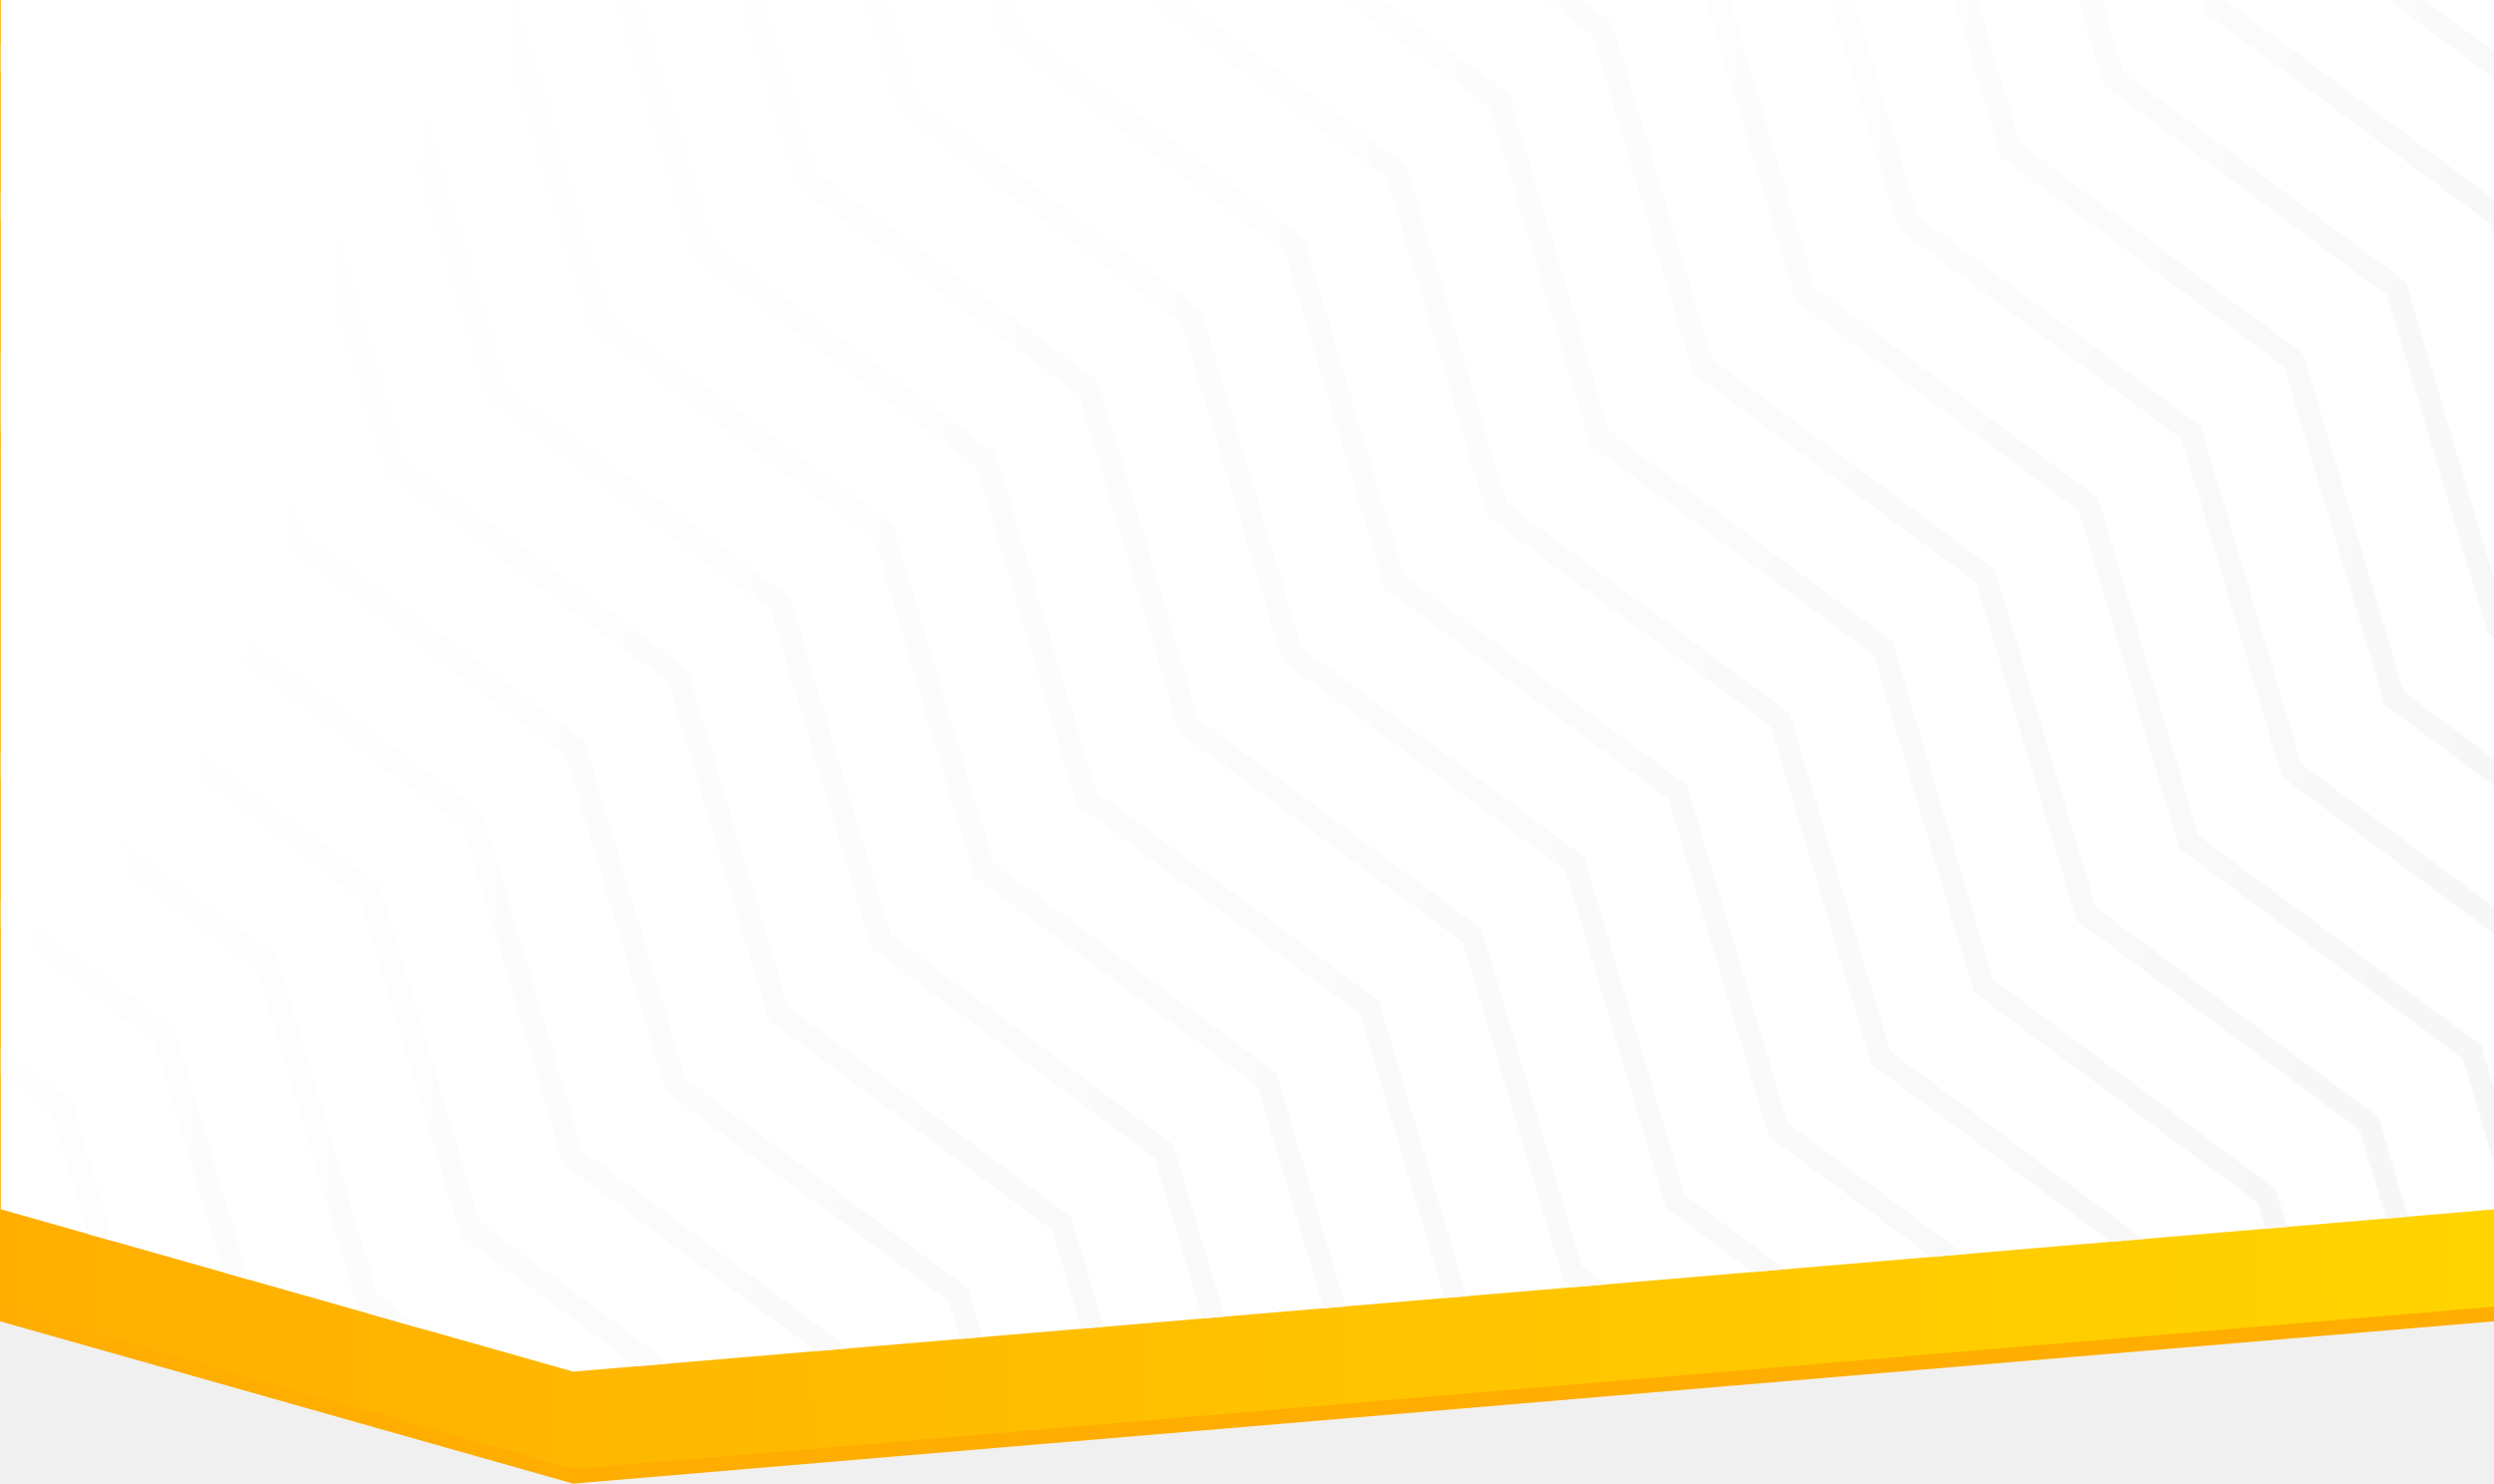
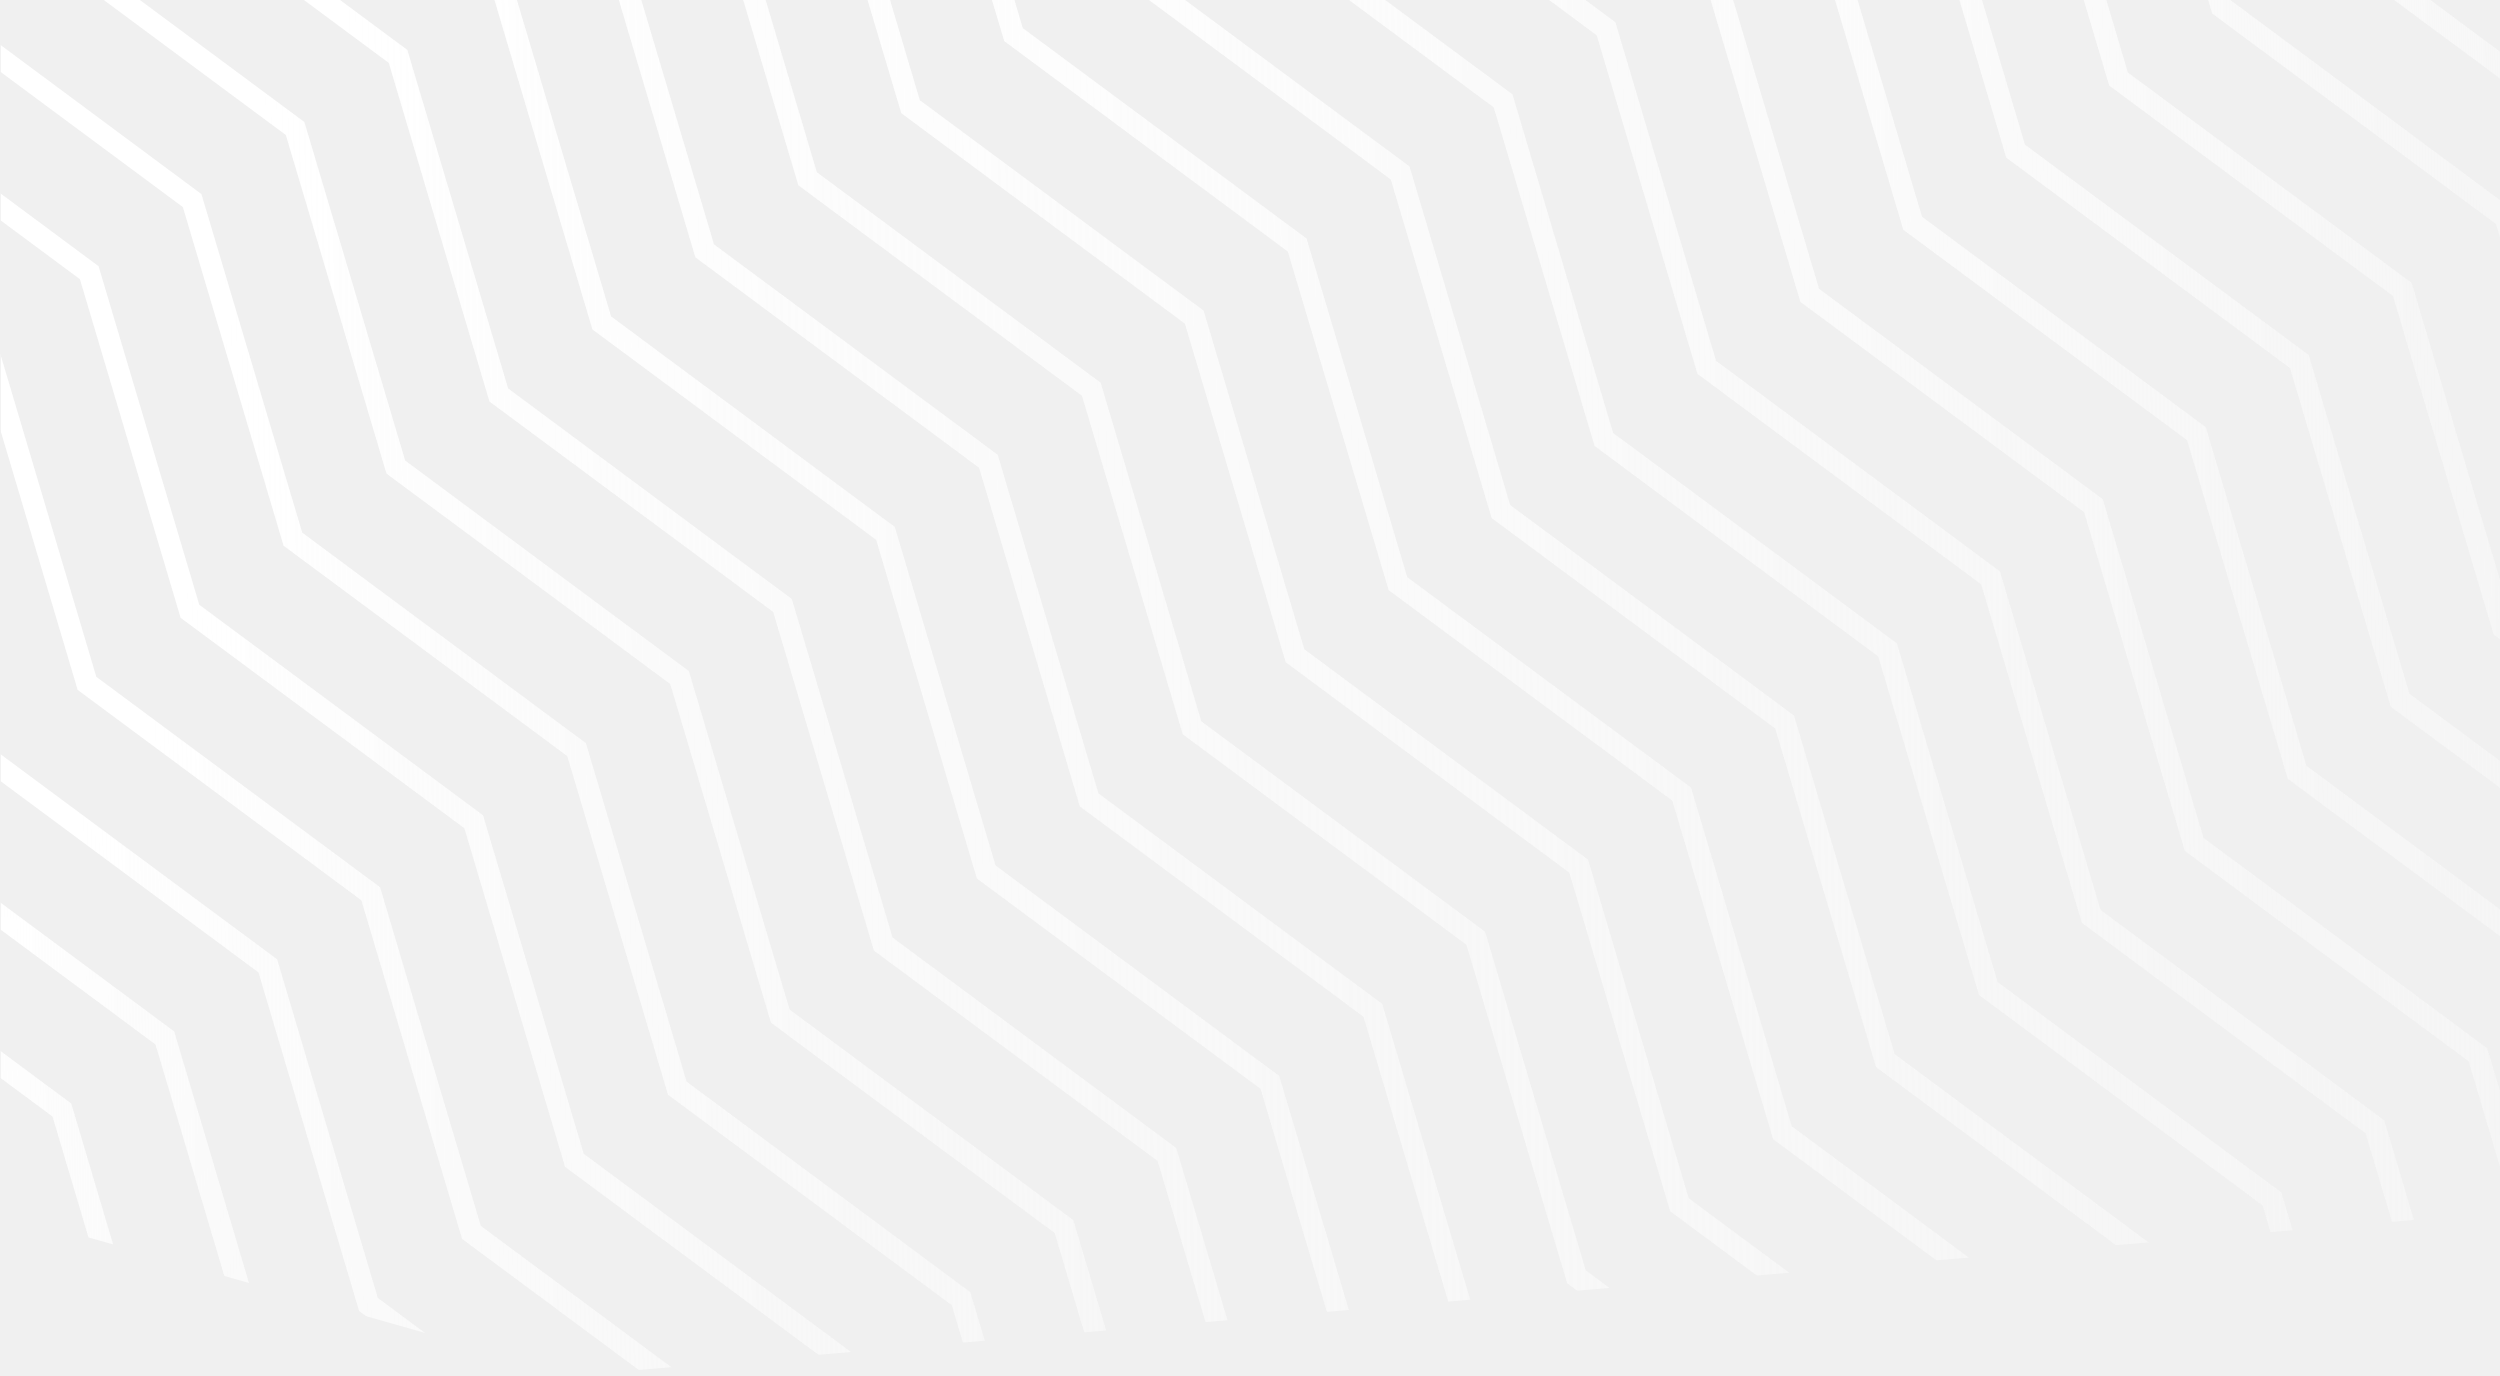
- <svg xmlns="http://www.w3.org/2000/svg" width="1536" height="914" viewBox="0 0 1536 914" fill="none">
-   <path d="M0 9H1536V814L353 914L0 814V9Z" fill="#FFAD00" />
-   <path d="M0 0H1536V805L353 905L0 805V0Z" fill="url(#paint0_linear_31_22044)" />
-   <path d="M0.5 -60H1536.5V745L353 845L0.5 745V-60Z" fill="white" />
+ <svg xmlns="http://www.w3.org/2000/svg" width="1536" height="845" viewBox="0 0 1536 845" fill="none">
  <mask id="mask0_31_22044" style="mask-type:alpha" maskUnits="userSpaceOnUse" x="0" y="-60" width="1537" height="905">
    <path d="M0.5 -60H1536.5V745L353 845L0.5 745V-60Z" fill="white" />
  </mask>
  <g mask="url(#mask0_31_22044)">
    <path d="M1668.37 38.741L1660.5 49.356L1485.7 -80.293L1423.66 -288.89L1436.32 -292.658L1497.12 -88.284L1668.37 38.741Z" fill="#F5F5F5" />
-     <path d="M1668.37 38.741L1660.5 49.356L1485.7 -80.293L1423.66 -288.89L1436.32 -292.658L1497.12 -88.284L1668.37 38.741Z" fill="url(#paint1_linear_31_22044)" />
+     <path d="M1668.37 38.741L1660.5 49.356L1485.7 -80.293L1423.66 -288.89L1436.32 -292.658L1497.12 -88.284L1668.37 38.741Z" fill="url(#paint0_linear_31_22044)" />
    <path d="M1642.66 201.398L1630.06 205.121L1596.8 93.282L1422.45 -36.002L1360.59 -244.051L1266.88 -313.562L1274.68 -324.132L1371.94 -251.996L1433.86 -43.993L1608.14 85.337L1642.66 201.398Z" fill="#F5F5F5" />
-     <path d="M1642.66 201.398L1630.06 205.121L1596.8 93.282L1422.45 -36.002L1360.59 -244.051L1266.88 -313.562L1274.68 -324.132L1371.94 -251.996L1433.86 -43.993L1608.14 85.337L1642.66 201.398Z" fill="url(#paint2_linear_31_22044)" />
+     <path d="M1642.66 201.398L1630.06 205.121L1596.8 93.282L1422.45 -36.002L1360.59 -244.051L1266.88 -313.562L1274.68 -324.132L1371.94 -251.996L1433.86 -43.993L1608.14 85.337L1642.66 201.398Z" fill="url(#paint1_linear_31_22044)" />
    <path d="M1614.64 343.47L1606.78 354.03L1595.4 345.621L1533.54 137.573L1359.2 8.289L1297.34 -199.76L1122.99 -329.044L1118.98 -342.612L1131.6 -346.39L1134.4 -337.035L1308.68 -207.705L1370.61 0.298L1544.9 129.572L1606.81 337.631L1614.64 343.47Z" fill="#F5F5F5" />
-     <path d="M1614.64 343.47L1606.78 354.03L1595.4 345.621L1533.54 137.573L1359.2 8.289L1297.34 -199.76L1122.99 -329.044L1118.98 -342.612L1131.6 -346.39L1134.4 -337.035L1308.68 -207.705L1370.61 0.298L1544.9 129.572L1606.81 337.631L1614.64 343.47Z" fill="url(#paint3_linear_31_22044)" />
+     <path d="M1614.64 343.47L1606.78 354.03L1595.4 345.621L1533.54 137.573L1359.2 8.289L1297.34 -199.76L1122.99 -329.044L1118.98 -342.612L1131.6 -346.39L1134.4 -337.035L1308.68 -207.705L1370.61 0.298L1544.9 129.572L1606.81 337.631L1614.64 343.47Z" fill="url(#paint2_linear_31_22044)" />
    <path d="M1600.42 424.129L1592.55 434.688L1532.14 389.912L1470.29 181.864L1295.94 52.58L1234.08 -155.469L1059.74 -284.753L1038.32 -356.834L1050.94 -360.612L1071.15 -292.744L1245.5 -163.46L1307.35 44.589L1481.7 173.873L1543.56 381.922L1600.42 424.129Z" fill="#F5F5F5" />
-     <path d="M1600.42 424.129L1592.55 434.688L1532.14 389.912L1470.29 181.864L1295.94 52.58L1234.08 -155.469L1059.74 -284.753L1038.32 -356.834L1050.94 -360.612L1071.15 -292.744L1245.5 -163.46L1307.35 44.589L1481.7 173.873L1543.56 381.922L1600.42 424.129Z" fill="url(#paint4_linear_31_22044)" />
+     <path d="M1600.42 424.129L1592.55 434.688L1532.14 389.912L1470.29 181.864L1295.94 52.58L1234.08 -155.469L1059.74 -284.753L1038.32 -356.834L1050.94 -360.612L1071.15 -292.744L1245.5 -163.46L1307.35 44.589L1481.7 173.873L1543.56 381.922L1600.42 424.129Z" fill="url(#paint3_linear_31_22044)" />
    <path d="M1586.2 504.787L1578.33 515.347L1468.89 434.203L1407.03 226.155L1232.69 96.871L1170.83 -111.178L996.485 -240.462L957.666 -371.057L970.278 -374.835L1007.9 -248.453L1182.24 -119.169L1244.1 88.88L1418.45 218.164L1480.3 426.213L1586.2 504.787Z" fill="#F5F5F5" />
-     <path d="M1586.2 504.787L1578.33 515.347L1468.89 434.203L1407.03 226.155L1232.69 96.871L1170.83 -111.178L996.485 -240.462L957.666 -371.057L970.278 -374.835L1007.9 -248.453L1182.24 -119.169L1244.1 88.88L1418.45 218.164L1480.3 426.213L1586.2 504.787Z" fill="url(#paint5_linear_31_22044)" />
+     <path d="M1586.2 504.787L1578.33 515.347L1468.89 434.203L1407.03 226.155L1232.69 96.871L1170.83 -111.178L996.485 -240.462L957.666 -371.057L970.278 -374.835L1007.9 -248.453L1182.24 -119.169L1244.1 88.88L1418.45 218.164L1480.3 426.213L1586.2 504.787Z" fill="url(#paint4_linear_31_22044)" />
    <path d="M1571.97 585.446L1564.11 596.006L1405.64 478.494L1343.78 270.445L1169.43 141.161L1107.58 -66.887L933.231 -196.171L877.007 -385.279L889.619 -389.057L944.642 -204.162L1118.99 -74.878L1180.85 133.171L1355.19 262.455L1417.05 470.504L1571.97 585.446Z" fill="#F5F5F5" />
-     <path d="M1571.97 585.446L1564.11 596.006L1405.64 478.494L1343.78 270.445L1169.43 141.161L1107.58 -66.887L933.231 -196.171L877.007 -385.279L889.619 -389.057L944.642 -204.162L1118.99 -74.878L1180.85 133.171L1355.19 262.455L1417.05 470.504L1571.97 585.446Z" fill="url(#paint6_linear_31_22044)" />
+     <path d="M1571.97 585.446L1564.11 596.006L1405.64 478.494L1343.78 270.445L1169.43 141.161L1107.58 -66.887L933.231 -196.171L877.007 -385.279L889.619 -389.057L944.642 -204.162L1118.99 -74.878L1180.85 133.171L1355.19 262.455L1417.05 470.504L1571.97 585.446Z" fill="url(#paint5_linear_31_22044)" />
    <path d="M1551.02 721.162L1538.41 724.884L1516.73 652.069L1342.38 522.785L1280.53 314.736L1106.18 185.452L1044.32 -22.597L869.977 -151.881L808.119 -359.929L747.112 -405.211L754.921 -415.78L819.531 -367.92L881.388 -159.871L1055.73 -30.587L1117.59 177.462L1291.94 306.746L1353.79 514.795L1528.14 644.079L1551.02 721.162Z" fill="#F5F5F5" />
-     <path d="M1551.02 721.162L1538.41 724.884L1516.73 652.069L1342.38 522.785L1280.53 314.736L1106.18 185.452L1044.32 -22.597L869.977 -151.881L808.119 -359.929L747.112 -405.211L754.921 -415.78L819.531 -367.92L881.388 -159.871L1055.73 -30.587L1117.59 177.462L1291.94 306.746L1353.79 514.795L1528.14 644.079L1551.02 721.162Z" fill="url(#paint7_linear_31_22044)" />
+     <path d="M1551.02 721.162L1538.41 724.884L1516.73 652.069L1342.38 522.785L1280.53 314.736L1106.18 185.452L1044.32 -22.597L869.977 -151.881L808.119 -359.929L747.112 -405.211L754.921 -415.78L819.531 -367.92L881.388 -159.871L1055.73 -30.587L1117.59 177.462L1291.94 306.746L1353.79 514.795L1528.14 644.079L1551.02 721.162Z" fill="url(#paint6_linear_31_22044)" />
    <path d="M1522.58 882.424L1509.97 886.201L1453.47 696.36L1279.14 567.021L1217.27 359.027L1042.94 229.688L981.068 21.694L806.778 -107.58L744.865 -315.639L585.795 -433.655L593.659 -444.215L756.277 -323.629L818.135 -115.58L992.48 13.704L1054.34 221.753L1228.68 351.037L1290.54 559.086L1464.89 688.37L1522.58 882.424Z" fill="#F5F5F5" />
-     <path d="M1522.58 882.424L1509.97 886.201L1453.47 696.36L1279.14 567.021L1217.27 359.027L1042.94 229.688L981.068 21.694L806.778 -107.58L744.865 -315.639L585.795 -433.655L593.659 -444.215L756.277 -323.629L818.135 -115.58L992.48 13.704L1054.34 221.753L1228.68 351.037L1290.54 559.086L1464.89 688.37L1522.58 882.424Z" fill="url(#paint8_linear_31_22044)" />
+     <path d="M1522.58 882.424L1509.97 886.201L1453.47 696.36L1279.14 567.021L1217.27 359.027L1042.94 229.688L981.068 21.694L806.778 -107.58L744.865 -315.639L585.795 -433.655L593.659 -444.215L756.277 -323.629L818.135 -115.58L992.48 13.704L1054.34 221.753L1228.68 351.037L1290.54 559.086L1464.89 688.37L1522.58 882.424Z" fill="url(#paint7_linear_31_22044)" />
    <path d="M1504.03 970.778L1496.17 981.338L1452.14 948.654L1390.22 740.651L1215.94 611.321L1154.02 403.318L979.737 273.989L917.814 65.985L743.534 -63.344L681.611 -271.348L507.331 -400.677L491.675 -453.223L504.287 -457.001L518.677 -408.622L693.023 -279.338L754.88 -71.289L929.226 57.995L991.084 266.044L1165.43 395.328L1227.29 603.376L1401.63 732.661L1463.49 940.709L1504.03 970.778Z" fill="#F5F5F5" />
-     <path d="M1504.03 970.778L1496.17 981.338L1452.14 948.654L1390.22 740.651L1215.94 611.321L1154.02 403.318L979.737 273.989L917.814 65.985L743.534 -63.344L681.611 -271.348L507.331 -400.677L491.675 -453.223L504.287 -457.001L518.677 -408.622L693.023 -279.338L754.88 -71.289L929.226 57.995L991.084 266.044L1165.43 395.328L1227.29 603.376L1401.63 732.661L1463.49 940.709L1504.03 970.778Z" fill="url(#paint9_linear_31_22044)" />
-     <path d="M1489.81 1051.44L1481.94 1062L1388.89 992.945L1326.97 784.942L1152.69 655.612L1090.76 447.609L916.483 318.279L854.56 110.276L680.28 -19.053L618.357 -227.057L444.077 -356.386L411.016 -467.446L423.628 -471.224L455.423 -364.331L629.769 -235.047L691.627 -26.998L865.972 102.286L927.83 310.334L1102.18 439.619L1164.03 647.667L1338.38 776.951L1400.24 985L1489.81 1051.44Z" fill="#F5F5F5" />
-     <path d="M1489.81 1051.44L1481.94 1062L1388.89 992.945L1326.97 784.942L1152.69 655.612L1090.76 447.609L916.483 318.279L854.56 110.276L680.28 -19.053L618.357 -227.057L444.077 -356.386L411.016 -467.446L423.628 -471.224L455.423 -364.331L629.769 -235.047L691.627 -26.998L865.972 102.286L927.83 310.334L1102.18 439.619L1164.03 647.667L1338.38 776.951L1400.24 985L1489.81 1051.44Z" fill="url(#paint10_linear_31_22044)" />
-     <path d="M1475.58 1132.1L1467.72 1142.66L1325.64 1037.24L1263.71 829.233L1089.43 699.903L1027.51 491.9L853.229 362.57L791.306 154.567L617.026 25.237L555.103 -182.766L380.823 -312.096L330.357 -481.668L342.97 -485.446L392.169 -320.041L566.515 -190.756L628.373 17.292L802.718 146.576L864.576 354.625L1038.92 483.909L1100.78 691.958L1275.12 821.242L1336.98 1029.29L1475.58 1132.1Z" fill="#F5F5F5" />
-     <path d="M1475.58 1132.1L1467.72 1142.66L1325.64 1037.24L1263.71 829.233L1089.43 699.903L1027.51 491.9L853.229 362.57L791.306 154.567L617.026 25.237L555.103 -182.766L380.823 -312.096L330.357 -481.668L342.97 -485.446L392.169 -320.041L566.515 -190.756L628.373 17.292L802.718 146.576L864.576 354.625L1038.92 483.909L1100.78 691.958L1275.12 821.242L1336.98 1029.29L1475.58 1132.1Z" fill="url(#paint11_linear_31_22044)" />
-     <path d="M1459.37 1240.93L1446.76 1244.65L1436.66 1210.86L1262.38 1081.53L1200.46 873.524L1026.18 744.194L964.255 536.191L789.975 406.861L728.052 198.858L553.772 69.528L491.849 -138.475L317.569 -267.805L255.646 -475.808L227.293 -496.869L235.157 -507.428L267.058 -483.799L328.915 -275.749L503.261 -146.465L565.119 61.583L739.464 190.867L801.322 398.916L975.667 528.2L1037.52 736.249L1211.87 865.533L1273.73 1073.58L1448.07 1202.87L1459.37 1240.93Z" fill="#F5F5F5" />
-     <path d="M1459.37 1240.93L1446.76 1244.65L1436.66 1210.86L1262.38 1081.53L1200.46 873.524L1026.18 744.194L964.255 536.191L789.975 406.861L728.052 198.858L553.772 69.528L491.849 -138.475L317.569 -267.805L255.646 -475.808L227.293 -496.869L235.157 -507.428L267.058 -483.799L328.915 -275.749L503.261 -146.465L565.119 61.583L739.464 190.867L801.322 398.916L975.667 528.2L1037.52 736.249L1211.87 865.533L1273.73 1073.58L1448.07 1202.87L1459.37 1240.93Z" fill="url(#paint12_linear_31_22044)" />
+     <path d="M1504.03 970.778L1496.17 981.338L1452.14 948.654L1390.22 740.651L1215.94 611.321L1154.02 403.318L979.737 273.989L917.814 65.985L743.534 -63.344L681.611 -271.348L507.331 -400.677L491.675 -453.223L504.287 -457.001L518.677 -408.622L693.023 -279.338L754.88 -71.289L929.226 57.995L991.084 266.044L1165.43 395.328L1227.29 603.376L1401.63 732.661L1463.49 940.709L1504.03 970.778Z" fill="url(#paint8_linear_31_22044)" />
+     <path d="M1489.81 1051.44L1481.94 1062L1388.89 992.945L1326.97 784.942L1152.69 655.612L1090.76 447.609L916.483 318.279L854.56 110.276L680.28 -19.053L618.357 -227.057L444.077 -356.386L411.016 -467.446L423.628 -471.224L455.423 -364.331L629.769 -235.047L691.627 -26.998L865.972 102.286L927.83 310.334L1102.17 439.619L1164.03 647.667L1338.38 776.951L1400.24 985L1489.81 1051.44Z" fill="#F5F5F5" />
+     <path d="M1489.81 1051.44L1481.94 1062L1388.89 992.945L1326.97 784.942L1152.69 655.612L1090.76 447.609L916.483 318.279L854.56 110.276L680.28 -19.053L618.357 -227.057L444.077 -356.386L411.016 -467.446L423.628 -471.224L455.423 -364.331L629.769 -235.047L691.627 -26.998L865.972 102.286L927.83 310.334L1102.17 439.619L1164.03 647.667L1338.38 776.951L1400.24 985L1489.81 1051.44Z" fill="url(#paint9_linear_31_22044)" />
+     <path d="M1475.58 1132.1L1467.72 1142.66L1325.64 1037.24L1263.71 829.233L1089.43 699.903L1027.51 491.9L853.229 362.57L791.306 154.567L617.026 25.237L555.103 -182.766L380.823 -312.096L330.357 -481.668L342.97 -485.446L392.169 -320.041L566.515 -190.756L628.372 17.292L802.718 146.576L864.576 354.625L1038.92 483.909L1100.78 691.958L1275.12 821.242L1336.98 1029.29L1475.58 1132.1Z" fill="#F5F5F5" />
+     <path d="M1475.58 1132.1L1467.72 1142.66L1325.64 1037.24L1263.71 829.233L1089.43 699.903L1027.51 491.9L853.229 362.57L791.306 154.567L617.026 25.237L555.103 -182.766L380.823 -312.096L330.357 -481.668L342.97 -485.446L392.169 -320.041L566.515 -190.756L628.372 17.292L802.718 146.576L864.576 354.625L1038.92 483.909L1100.78 691.958L1275.12 821.242L1336.98 1029.29L1475.58 1132.1Z" fill="url(#paint10_linear_31_22044)" />
+     <path d="M1459.37 1240.93L1446.76 1244.65L1436.66 1210.86L1262.38 1081.53L1200.46 873.524L1026.18 744.194L964.255 536.191L789.975 406.861L728.052 198.858L553.772 69.528L491.849 -138.475L317.569 -267.805L255.646 -475.808L227.293 -496.869L235.157 -507.428L267.058 -483.799L328.915 -275.749L503.261 -146.465L565.118 61.583L739.464 190.867L801.322 398.916L975.667 528.2L1037.52 736.249L1211.87 865.533L1273.73 1073.58L1448.07 1202.87L1459.37 1240.93Z" fill="#F5F5F5" />
+     <path d="M1459.37 1240.93L1446.76 1244.65L1436.66 1210.86L1262.38 1081.53L1200.46 873.524L1026.18 744.194L964.255 536.191L789.975 406.861L728.052 198.858L553.772 69.528L491.849 -138.475L317.569 -267.805L255.646 -475.808L227.293 -496.869L235.157 -507.428L267.058 -483.799L328.915 -275.749L503.261 -146.465L565.118 61.583L739.464 190.867L801.322 398.916L975.667 528.2L1037.52 736.249L1211.87 865.533L1273.73 1073.58L1448.07 1202.87L1459.37 1240.93Z" fill="url(#paint11_linear_31_22044)" />
    <path d="M1423.69 1377.76L1411.03 1381.53L1373.41 1255.15L1199.13 1125.82L1137.21 917.759L962.924 788.485L901.011 580.427L726.721 451.152L664.798 243.149L490.518 113.819L428.65 -94.174L254.315 -223.514L192.392 -431.517L86.499 -510.092L94.372 -520.707L203.804 -439.508L265.661 -231.459L440.007 -102.174L501.865 105.874L676.21 235.158L738.068 443.207L912.413 572.491L974.271 780.54L1148.62 909.824L1210.47 1117.87L1384.82 1247.16L1423.69 1377.76Z" fill="#F5F5F5" />
-     <path d="M1423.69 1377.76L1411.03 1381.53L1373.41 1255.15L1199.13 1125.82L1137.21 917.759L962.924 788.485L901.011 580.427L726.721 451.152L664.798 243.149L490.518 113.819L428.65 -94.174L254.315 -223.514L192.392 -431.517L86.499 -510.092L94.372 -520.707L203.804 -439.508L265.661 -231.459L440.007 -102.174L501.865 105.874L676.21 235.158L738.068 443.207L912.413 572.491L974.271 780.54L1148.62 909.824L1210.47 1117.87L1384.82 1247.16L1423.69 1377.76Z" fill="url(#paint13_linear_31_22044)" />
+     <path d="M1423.69 1377.76L1411.03 1381.53L1373.41 1255.15L1199.13 1125.82L1137.21 917.759L962.924 788.485L901.011 580.427L726.721 451.152L664.798 243.149L490.518 113.819L428.65 -94.174L254.315 -223.514L192.392 -431.517L86.499 -510.092L94.372 -520.707L203.804 -439.508L265.661 -231.459L440.007 -102.174L501.865 105.874L676.21 235.158L738.068 443.207L912.413 572.491L974.271 780.54L1148.62 909.824L1210.47 1117.87L1384.82 1247.16L1423.69 1377.76Z" fill="url(#paint12_linear_31_22044)" />
    <path d="M1343.03 1363.54L1330.37 1367.31L1310.22 1299.39L1135.87 1170.11L1074.02 962.06L899.67 832.776L837.812 624.727L663.467 495.443L601.609 287.394L427.264 158.11L365.406 -49.939L191.061 -179.223L129.203 -387.272L72.276 -429.433L80.15 -440.048L140.55 -395.217L202.473 -187.213L376.753 -57.884L438.666 150.175L612.956 279.449L674.823 487.443L849.159 616.782L911.082 824.786L1085.36 954.115L1147.28 1162.12L1321.57 1291.45L1343.03 1363.54Z" fill="#F5F5F5" />
-     <path d="M1343.03 1363.54L1330.37 1367.31L1310.22 1299.39L1135.87 1170.11L1074.02 962.06L899.67 832.776L837.812 624.727L663.467 495.443L601.609 287.394L427.264 158.11L365.406 -49.939L191.061 -179.223L129.203 -387.272L72.276 -429.433L80.15 -440.048L140.55 -395.217L202.473 -187.213L376.753 -57.884L438.666 150.175L612.956 279.449L674.823 487.443L849.159 616.782L911.082 824.786L1085.36 954.115L1147.28 1162.12L1321.57 1291.45L1343.03 1363.54Z" fill="url(#paint14_linear_31_22044)" />
+     <path d="M1343.03 1363.54L1330.37 1367.31L1310.22 1299.39L1135.87 1170.11L1074.02 962.06L899.67 832.776L837.812 624.727L663.467 495.443L601.609 287.394L427.264 158.11L365.406 -49.939L191.061 -179.223L129.203 -387.272L72.276 -429.433L80.15 -440.048L140.55 -395.217L202.473 -187.213L376.753 -57.884L438.666 150.175L612.956 279.449L674.823 487.443L849.159 616.782L911.082 824.786L1085.36 954.115L1147.28 1162.12L1321.57 1291.45L1343.03 1363.54Z" fill="url(#paint13_linear_31_22044)" />
    <path d="M1262.38 1349.32L1249.71 1353.08L1246.96 1343.68L1072.62 1214.4L1010.76 1006.35L836.416 877.067L774.558 669.018L600.213 539.734L538.355 331.685L364.01 202.401L302.152 -5.648L127.807 -134.932L65.949 -342.981L58.054 -348.774L65.927 -359.389L77.296 -350.926L139.219 -142.922L313.499 -13.593L375.422 194.411L549.702 323.74L611.625 531.743L785.905 661.073L847.828 869.076L1022.11 998.406L1084.03 1206.41L1258.31 1335.74L1262.38 1349.32Z" fill="#F5F5F5" />
-     <path d="M1262.38 1349.32L1249.71 1353.08L1246.96 1343.68L1072.62 1214.4L1010.76 1006.35L836.416 877.067L774.558 669.018L600.213 539.734L538.355 331.685L364.01 202.401L302.152 -5.648L127.807 -134.932L65.949 -342.981L58.054 -348.774L65.927 -359.389L77.296 -350.926L139.219 -142.922L313.499 -13.593L375.422 194.411L549.702 323.74L611.625 531.743L785.905 661.073L847.828 869.076L1022.11 998.406L1084.03 1206.41L1258.31 1335.74L1262.38 1349.32Z" fill="url(#paint15_linear_31_22044)" />
+     <path d="M1262.38 1349.32L1249.71 1353.08L1246.96 1343.68L1072.62 1214.4L1010.76 1006.35L836.416 877.067L774.558 669.018L600.213 539.734L538.355 331.685L364.01 202.401L302.152 -5.648L127.807 -134.932L65.949 -342.981L58.054 -348.774L65.927 -359.389L77.296 -350.926L139.219 -142.922L313.499 -13.593L375.422 194.411L549.702 323.74L611.625 531.743L785.905 661.073L847.828 869.076L1022.11 998.406L1084.03 1206.41L1258.31 1335.74L1262.38 1349.32Z" fill="url(#paint14_linear_31_22044)" />
    <path d="M1114.49 1320.21L1106.62 1330.83L1009.37 1258.69L947.507 1050.64L773.162 921.358L711.304 713.309L536.959 584.025L475.101 375.976L300.756 246.692L238.898 38.643L64.553 -90.641L30.03 -206.702L42.698 -210.47L75.965 -98.632L250.245 30.698L312.168 238.701L486.448 368.031L548.371 576.034L722.651 705.364L784.574 913.367L958.854 1042.7L1020.78 1250.7L1114.49 1320.21Z" fill="#F5F5F5" />
-     <path d="M1114.49 1320.21L1106.62 1330.83L1009.37 1258.69L947.507 1050.64L773.162 921.358L711.304 713.309L536.959 584.025L475.101 375.976L300.756 246.692L238.898 38.643L64.553 -90.641L30.03 -206.702L42.698 -210.47L75.965 -98.632L250.245 30.698L312.168 238.701L486.448 368.031L548.371 576.034L722.651 705.364L784.574 913.367L958.854 1042.7L1020.78 1250.7L1114.49 1320.21Z" fill="url(#paint16_linear_31_22044)" />
+     <path d="M1114.49 1320.21L1106.62 1330.83L1009.37 1258.69L947.507 1050.64L773.162 921.358L711.304 713.309L536.959 584.025L475.101 375.976L300.756 246.692L238.898 38.643L64.553 -90.641L30.03 -206.702L42.698 -210.47L75.965 -98.632L250.245 30.698L312.168 238.701L486.448 368.031L548.371 576.034L722.651 705.364L784.574 913.367L958.854 1042.7L1020.78 1250.7L1114.49 1320.21Z" fill="url(#paint15_linear_31_22044)" />
    <path d="M957.647 1295.58L945.034 1299.36L884.253 1094.93L709.908 965.649L648.05 757.6L473.705 628.316L411.847 420.267L237.502 290.983L175.644 82.934L4.332 -44.1L12.195 -54.66L186.991 74.989L248.914 282.993L423.194 412.322L485.117 620.325L659.397 749.655L721.32 957.658L895.6 1086.99L957.647 1295.58Z" fill="#F5F5F5" />
-     <path d="M957.647 1295.58L945.034 1299.36L884.253 1094.93L709.908 965.649L648.05 757.6L473.705 628.316L411.847 420.267L237.502 290.983L175.644 82.934L4.332 -44.1L12.195 -54.66L186.991 74.989L248.914 282.993L423.194 412.322L485.117 620.325L659.397 749.655L721.32 957.658L895.6 1086.99L957.647 1295.58Z" fill="url(#paint17_linear_31_22044)" />
+     <path d="M957.647 1295.58L945.034 1299.36L884.253 1094.93L709.908 965.649L648.05 757.6L473.705 628.316L411.847 420.267L237.502 290.983L175.644 82.934L4.332 -44.1L12.195 -54.66L186.991 74.989L248.914 282.993L423.194 412.322L485.117 620.325L659.397 749.655L721.32 957.658L895.6 1086.99L957.647 1295.58Z" fill="url(#paint16_linear_31_22044)" />
    <path d="M877.044 1281.37L864.376 1285.14L820.999 1139.22L646.654 1009.94L584.796 801.891L410.451 672.607L348.593 464.558L174.248 335.274L112.39 127.225L-9.891 36.558L-2.017 25.943L123.737 119.28L185.66 327.283L359.94 456.613L421.863 664.616L596.143 793.946L658.066 1001.95L832.346 1131.28L877.044 1281.37Z" fill="#F5F5F5" />
-     <path d="M877.044 1281.37L864.376 1285.14L820.999 1139.22L646.654 1009.94L584.796 801.891L410.451 672.607L348.593 464.558L174.248 335.274L112.39 127.225L-9.891 36.558L-2.017 25.943L123.737 119.28L185.66 327.283L359.94 456.613L421.863 664.616L596.143 793.946L658.066 1001.95L832.346 1131.28L877.044 1281.37Z" fill="url(#paint18_linear_31_22044)" />
+     <path d="M877.044 1281.37L864.376 1285.14L820.999 1139.22L646.654 1009.94L584.796 801.891L410.451 672.607L348.593 464.558L174.248 335.274L112.39 127.225L-9.891 36.558L-2.017 25.943L123.737 119.28L185.66 327.283L359.94 456.613L421.863 664.616L596.143 793.946L658.066 1001.95L832.346 1131.28L877.044 1281.37Z" fill="url(#paint17_linear_31_22044)" />
    <path d="M796.385 1267.15L783.717 1270.92L757.745 1183.51L583.4 1054.23L521.542 846.182L347.197 716.898L285.339 508.849L110.994 379.565L49.136 171.516L-24.113 117.217L-16.239 106.602L60.538 163.581L122.406 371.574L296.741 500.914L358.609 708.907L532.899 838.182L594.812 1046.24L769.102 1175.51L796.385 1267.15Z" fill="#F5F5F5" />
-     <path d="M796.385 1267.15L783.717 1270.92L757.745 1183.51L583.4 1054.23L521.542 846.182L347.197 716.898L285.339 508.849L110.994 379.565L49.136 171.516L-24.113 117.217L-16.239 106.602L60.538 163.581L122.406 371.574L296.741 500.914L358.609 708.907L532.899 838.182L594.812 1046.24L769.102 1175.51L796.385 1267.15Z" fill="url(#paint19_linear_31_22044)" />
+     <path d="M796.385 1267.15L783.717 1270.92L757.745 1183.51L583.4 1054.23L521.542 846.182L347.197 716.898L285.339 508.849L110.994 379.565L49.136 171.516L-24.113 117.217L-16.239 106.602L60.538 163.581L122.406 371.574L296.741 500.914L358.609 708.907L532.899 838.182L594.812 1046.24L769.102 1175.51L796.385 1267.15Z" fill="url(#paint18_linear_31_22044)" />
    <path d="M715.726 1252.93L703.058 1256.7L694.491 1227.81L520.146 1098.52L458.288 890.473L283.943 761.189L222.085 553.14L47.74 423.856L-14.118 215.807L-38.335 197.876L-30.462 187.261L-2.706 207.816L59.152 415.865L233.497 545.149L295.355 753.198L469.7 882.482L531.558 1090.53L705.903 1219.82L715.726 1252.93Z" fill="#F5F5F5" />
-     <path d="M715.726 1252.93L703.058 1256.7L694.491 1227.81L520.146 1098.52L458.288 890.473L283.943 761.189L222.085 553.14L47.74 423.856L-14.118 215.807L-38.335 197.876L-30.462 187.261L-2.706 207.816L59.152 415.865L233.497 545.149L295.355 753.198L469.7 882.482L531.558 1090.53L705.903 1219.82L715.726 1252.93Z" fill="url(#paint20_linear_31_22044)" />
+     <path d="M715.726 1252.93L703.058 1256.7L694.491 1227.81L520.146 1098.52L458.288 890.473L283.943 761.189L222.085 553.14L47.74 423.856L-14.118 215.807L-38.335 197.876L-30.462 187.261L-2.706 207.816L59.152 415.865L233.497 545.149L295.355 753.198L469.7 882.482L531.558 1090.53L705.903 1219.82L715.726 1252.93Z" fill="url(#paint19_linear_31_22044)" />
    <path d="M594.73 1228.56L586.856 1239.18L456.892 1142.81L395.034 934.764L220.689 805.48L158.831 597.431L-15.514 468.147L-61.618 313.061L-48.95 309.293L-4.102 460.156L170.243 589.44L232.101 797.489L406.446 926.773L468.304 1134.82L594.73 1228.56Z" fill="#F5F5F5" />
-     <path d="M594.73 1228.56L586.856 1239.18L456.892 1142.81L395.034 934.764L220.689 805.48L158.831 597.431L-15.514 468.147L-61.618 313.061L-48.95 309.293L-4.102 460.156L170.243 589.44L232.101 797.489L406.446 926.773L468.304 1134.82L594.73 1228.56Z" fill="url(#paint21_linear_31_22044)" />
+     <path d="M594.73 1228.56L586.856 1239.18L456.892 1142.81L395.034 934.764L220.689 805.48L158.831 597.431L-15.514 468.147L-61.618 313.061L-48.95 309.293L-4.102 460.156L170.243 589.44L232.101 797.489L406.446 926.773L468.304 1134.82L594.73 1228.56Z" fill="url(#paint20_linear_31_22044)" />
    <path d="M433.412 1200.12L425.539 1210.73L393.638 1187.1L331.78 979.055L157.435 849.771L95.577 641.722L-78.768 512.438L-90.062 474.379L-77.395 470.611L-67.356 504.447L106.989 633.731L168.847 841.78L343.192 971.064L405.05 1179.11L433.412 1200.12Z" fill="#F5F5F5" />
-     <path d="M433.412 1200.12L425.539 1210.73L393.638 1187.1L331.78 979.055L157.435 849.771L95.577 641.722L-78.768 512.438L-90.062 474.379L-77.395 470.611L-67.356 504.447L106.989 633.731L168.847 841.78L343.192 971.064L405.05 1179.11L433.412 1200.12Z" fill="url(#paint22_linear_31_22044)" />
+     <path d="M433.412 1200.12L425.539 1210.73L393.638 1187.1L331.78 979.055L157.435 849.771L95.577 641.722L-78.768 512.438L-90.062 474.379L-77.395 470.611L-67.356 504.447L106.989 633.731L168.847 841.78L343.192 971.064L405.05 1179.11L433.412 1200.12Z" fill="url(#paint21_linear_31_22044)" />
    <path d="M330.394 1184.98L317.726 1188.75L268.526 1023.35L94.181 894.062L32.323 686.013L-106.28 583.208L-98.406 572.593L43.735 678.022L105.593 886.071L279.938 1015.36L330.394 1184.98Z" fill="#F5F5F5" />
-     <path d="M330.394 1184.98L317.726 1188.75L268.526 1023.35L94.181 894.062L32.323 686.013L-106.28 583.208L-98.406 572.593L43.735 678.022L105.593 886.071L279.938 1015.36L330.394 1184.98Z" fill="url(#paint23_linear_31_22044)" />
+     <path d="M330.394 1184.98L317.726 1188.75L268.526 1023.35L94.181 894.062L32.323 686.013L-106.28 583.208L-98.406 572.593L43.735 678.022L105.593 886.071L279.938 1015.36L330.394 1184.98Z" fill="url(#paint22_linear_31_22044)" />
    <path d="M249.735 1170.76L237.067 1174.53L205.272 1067.64L30.992 938.307L-30.931 730.304L-120.502 663.867L-112.629 653.252L-19.519 722.313L42.339 930.362L216.684 1059.65L249.735 1170.76Z" fill="#F5F5F5" />
-     <path d="M249.735 1170.76L237.067 1174.53L205.272 1067.64L30.992 938.307L-30.931 730.304L-120.502 663.867L-112.629 653.252L-19.519 722.313L42.339 930.362L216.684 1059.65L249.735 1170.76Z" fill="url(#paint24_linear_31_22044)" />
+     <path d="M249.735 1170.76L237.067 1174.53L205.272 1067.64L30.992 938.307L-30.931 730.304L-120.502 663.867L-112.629 653.252L-19.519 722.313L42.339 930.362L216.684 1059.65L249.735 1170.76Z" fill="url(#paint23_linear_31_22044)" />
    <path d="M169.076 1156.54L156.409 1160.31L142.018 1111.93L-32.262 982.598L-94.185 774.595L-134.724 744.526L-126.851 733.91L-82.773 766.604L-20.915 974.653L153.43 1103.94L169.076 1156.54Z" fill="#F5F5F5" />
-     <path d="M169.076 1156.54L156.409 1160.31L142.018 1111.93L-32.262 982.598L-94.185 774.595L-134.724 744.526L-126.851 733.91L-82.773 766.604L-20.915 974.653L153.43 1103.94L169.076 1156.54Z" fill="url(#paint25_linear_31_22044)" />
+     <path d="M169.076 1156.54L156.409 1160.31L142.018 1111.93L-32.262 982.598L-94.185 774.595L-134.724 744.526L-126.851 733.91L-82.773 766.604L-20.915 974.653L153.43 1103.94L169.076 1156.54Z" fill="url(#paint24_linear_31_22044)" />
    <path d="M74.966 1136.91L67.093 1147.53L-95.516 1026.89L-153.266 832.825L-140.598 829.057L-84.169 1018.94L74.966 1136.91Z" fill="#F5F5F5" />
-     <path d="M74.966 1136.91L67.093 1147.53L-95.516 1026.89L-153.266 832.825L-140.598 829.057L-84.169 1018.94L74.966 1136.91Z" fill="url(#paint26_linear_31_22044)" />
+     <path d="M74.966 1136.91L67.093 1147.53L-95.516 1026.89L-153.266 832.825L-140.598 829.057L-84.169 1018.94L74.966 1136.91Z" fill="url(#paint25_linear_31_22044)" />
  </g>
  <defs>
-     <linearGradient id="paint0_linear_31_22044" x1="1600.17" y1="0.002" x2="-54.847" y2="22.636" gradientUnits="userSpaceOnUse">
-       <stop stop-color="#FFD600" />
-       <stop offset="1" stop-color="#FFAD00" />
+     <linearGradient id="paint0_linear_31_22044" x1="1400.87" y1="-137.068" x2="1691.75" y2="-141.467" gradientUnits="userSpaceOnUse">
+       <stop offset="0.224" stop-color="white" />
+       <stop offset="1" stop-color="#F5F5F5" stop-opacity="0" />
    </linearGradient>
-     <linearGradient id="paint1_linear_31_22044" x1="1400.87" y1="-137.068" x2="1691.75" y2="-141.467" gradientUnits="userSpaceOnUse">
+     <linearGradient id="paint1_linear_31_22044" x1="1232.18" y1="-81.981" x2="1680.88" y2="-88.767" gradientUnits="userSpaceOnUse">
      <stop offset="0.224" stop-color="white" />
-       <stop offset="1" stop-color="white" stop-opacity="0" />
+       <stop offset="1" stop-color="#F5F5F5" stop-opacity="0" />
    </linearGradient>
-     <linearGradient id="paint2_linear_31_22044" x1="1232.18" y1="-81.981" x2="1680.88" y2="-88.767" gradientUnits="userSpaceOnUse">
+     <linearGradient id="paint2_linear_31_22044" x1="1071.46" y1="-27.07" x2="1664.45" y2="-36.038" gradientUnits="userSpaceOnUse">
      <stop offset="0.224" stop-color="white" />
-       <stop offset="1" stop-color="white" stop-opacity="0" />
+       <stop offset="1" stop-color="#F5F5F5" stop-opacity="0" />
    </linearGradient>
-     <linearGradient id="paint3_linear_31_22044" x1="1071.46" y1="-27.07" x2="1664.45" y2="-36.038" gradientUnits="userSpaceOnUse">
+     <linearGradient id="paint3_linear_31_22044" x1="984.25" y1="2.051" x2="1657.22" y2="-8.127" gradientUnits="userSpaceOnUse">
      <stop offset="0.224" stop-color="white" />
-       <stop offset="1" stop-color="white" stop-opacity="0" />
+       <stop offset="1" stop-color="#F5F5F5" stop-opacity="0" />
    </linearGradient>
-     <linearGradient id="paint4_linear_31_22044" x1="984.25" y1="2.051" x2="1657.22" y2="-8.127" gradientUnits="userSpaceOnUse">
+     <linearGradient id="paint4_linear_31_22044" x1="897.042" y1="31.171" x2="1649.99" y2="19.784" gradientUnits="userSpaceOnUse">
      <stop offset="0.224" stop-color="white" />
-       <stop offset="1" stop-color="white" stop-opacity="0" />
+       <stop offset="1" stop-color="#F5F5F5" stop-opacity="0" />
    </linearGradient>
-     <linearGradient id="paint5_linear_31_22044" x1="897.042" y1="31.171" x2="1649.99" y2="19.784" gradientUnits="userSpaceOnUse">
+     <linearGradient id="paint5_linear_31_22044" x1="809.835" y1="60.292" x2="1642.76" y2="47.695" gradientUnits="userSpaceOnUse">
      <stop offset="0.224" stop-color="white" />
-       <stop offset="1" stop-color="white" stop-opacity="0" />
+       <stop offset="1" stop-color="#F5F5F5" stop-opacity="0" />
    </linearGradient>
-     <linearGradient id="paint6_linear_31_22044" x1="809.835" y1="60.292" x2="1642.76" y2="47.695" gradientUnits="userSpaceOnUse">
+     <linearGradient id="paint6_linear_31_22044" x1="670.218" y1="105.671" x2="1634.29" y2="91.091" gradientUnits="userSpaceOnUse">
      <stop offset="0.224" stop-color="white" />
-       <stop offset="1" stop-color="white" stop-opacity="0" />
+       <stop offset="1" stop-color="#F5F5F5" stop-opacity="0" />
    </linearGradient>
-     <linearGradient id="paint7_linear_31_22044" x1="670.218" y1="105.671" x2="1634.29" y2="91.091" gradientUnits="userSpaceOnUse">
+     <linearGradient id="paint7_linear_31_22044" x1="495.804" y1="163.912" x2="1619.83" y2="146.913" gradientUnits="userSpaceOnUse">
      <stop offset="0.224" stop-color="white" />
-       <stop offset="1" stop-color="white" stop-opacity="0" />
+       <stop offset="1" stop-color="#F5F5F5" stop-opacity="0" />
    </linearGradient>
-     <linearGradient id="paint8_linear_31_22044" x1="495.804" y1="163.912" x2="1619.83" y2="146.913" gradientUnits="userSpaceOnUse">
+     <linearGradient id="paint8_linear_31_22044" x1="393.219" y1="199.41" x2="1608.22" y2="181.035" gradientUnits="userSpaceOnUse">
      <stop offset="0.224" stop-color="white" />
-       <stop offset="1" stop-color="white" stop-opacity="0" />
+       <stop offset="1" stop-color="#F5F5F5" stop-opacity="0" />
    </linearGradient>
-     <linearGradient id="paint9_linear_31_22044" x1="393.219" y1="199.41" x2="1608.22" y2="181.035" gradientUnits="userSpaceOnUse">
+     <linearGradient id="paint9_linear_31_22044" x1="306.012" y1="228.531" x2="1600.99" y2="208.946" gradientUnits="userSpaceOnUse">
      <stop offset="0.224" stop-color="white" />
-       <stop offset="1" stop-color="white" stop-opacity="0" />
+       <stop offset="1" stop-color="#F5F5F5" stop-opacity="0" />
    </linearGradient>
-     <linearGradient id="paint10_linear_31_22044" x1="306.012" y1="228.531" x2="1600.99" y2="208.946" gradientUnits="userSpaceOnUse">
+     <linearGradient id="paint10_linear_31_22044" x1="218.805" y1="257.651" x2="1593.76" y2="236.857" gradientUnits="userSpaceOnUse">
      <stop offset="0.224" stop-color="white" />
-       <stop offset="1" stop-color="white" stop-opacity="0" />
+       <stop offset="1" stop-color="#F5F5F5" stop-opacity="0" />
    </linearGradient>
-     <linearGradient id="paint11_linear_31_22044" x1="218.805" y1="257.651" x2="1593.76" y2="236.857" gradientUnits="userSpaceOnUse">
+     <linearGradient id="paint11_linear_31_22044" x1="108.202" y1="293.314" x2="1587.7" y2="270.929" gradientUnits="userSpaceOnUse">
      <stop offset="0.224" stop-color="white" />
-       <stop offset="1" stop-color="white" stop-opacity="0" />
+       <stop offset="1" stop-color="#F5F5F5" stop-opacity="0" />
    </linearGradient>
-     <linearGradient id="paint12_linear_31_22044" x1="108.202" y1="293.314" x2="1587.7" y2="270.929" gradientUnits="userSpaceOnUse">
+     <linearGradient id="paint12_linear_31_22044" x1="-42.949" y1="348.64" x2="1563.09" y2="324.351" gradientUnits="userSpaceOnUse">
      <stop offset="0.224" stop-color="white" />
-       <stop offset="1" stop-color="white" stop-opacity="0" />
+       <stop offset="1" stop-color="#F5F5F5" stop-opacity="0" />
    </linearGradient>
-     <linearGradient id="paint13_linear_31_22044" x1="-42.949" y1="348.64" x2="1563.09" y2="324.351" gradientUnits="userSpaceOnUse">
+     <linearGradient id="paint13_linear_31_22044" x1="-50.623" y1="385.956" x2="1475.44" y2="362.876" gradientUnits="userSpaceOnUse">
      <stop offset="0.224" stop-color="white" />
-       <stop offset="1" stop-color="white" stop-opacity="0" />
+       <stop offset="1" stop-color="#F5F5F5" stop-opacity="0" />
    </linearGradient>
-     <linearGradient id="paint14_linear_31_22044" x1="-50.623" y1="385.956" x2="1475.44" y2="362.876" gradientUnits="userSpaceOnUse">
+     <linearGradient id="paint14_linear_31_22044" x1="-58.296" y1="423.271" x2="1387.79" y2="401.402" gradientUnits="userSpaceOnUse">
      <stop offset="0.224" stop-color="white" />
-       <stop offset="1" stop-color="white" stop-opacity="0" />
+       <stop offset="1" stop-color="#F5F5F5" stop-opacity="0" />
    </linearGradient>
-     <linearGradient id="paint15_linear_31_22044" x1="-58.296" y1="423.271" x2="1387.79" y2="401.402" gradientUnits="userSpaceOnUse">
+     <linearGradient id="paint15_linear_31_22044" x1="-75.532" y1="492.968" x2="1226.26" y2="473.281" gradientUnits="userSpaceOnUse">
      <stop offset="0.224" stop-color="white" />
-       <stop offset="1" stop-color="white" stop-opacity="0" />
+       <stop offset="1" stop-color="#F5F5F5" stop-opacity="0" />
    </linearGradient>
-     <linearGradient id="paint16_linear_31_22044" x1="-75.532" y1="492.968" x2="1226.26" y2="473.281" gradientUnits="userSpaceOnUse">
+     <linearGradient id="paint16_linear_31_22044" x1="-87.288" y1="564.251" x2="1056.64" y2="546.951" gradientUnits="userSpaceOnUse">
      <stop offset="0.224" stop-color="white" />
-       <stop offset="1" stop-color="white" stop-opacity="0" />
+       <stop offset="1" stop-color="#F5F5F5" stop-opacity="0" />
    </linearGradient>
-     <linearGradient id="paint17_linear_31_22044" x1="-87.288" y1="564.251" x2="1056.64" y2="546.951" gradientUnits="userSpaceOnUse">
+     <linearGradient id="paint17_linear_31_22044" x1="-94.957" y1="601.541" x2="969.048" y2="585.45" gradientUnits="userSpaceOnUse">
      <stop offset="0.224" stop-color="white" />
-       <stop offset="1" stop-color="white" stop-opacity="0" />
+       <stop offset="1" stop-color="#F5F5F5" stop-opacity="0" />
    </linearGradient>
-     <linearGradient id="paint18_linear_31_22044" x1="-94.957" y1="601.541" x2="969.048" y2="585.45" gradientUnits="userSpaceOnUse">
+     <linearGradient id="paint18_linear_31_22044" x1="-102.631" y1="638.857" x2="881.396" y2="623.975" gradientUnits="userSpaceOnUse">
      <stop offset="0.224" stop-color="white" />
-       <stop offset="1" stop-color="white" stop-opacity="0" />
+       <stop offset="1" stop-color="#F5F5F5" stop-opacity="0" />
    </linearGradient>
-     <linearGradient id="paint19_linear_31_22044" x1="-102.631" y1="638.857" x2="881.396" y2="623.975" gradientUnits="userSpaceOnUse">
+     <linearGradient id="paint19_linear_31_22044" x1="-110.305" y1="676.173" x2="793.745" y2="662.5" gradientUnits="userSpaceOnUse">
      <stop offset="0.224" stop-color="white" />
-       <stop offset="1" stop-color="white" stop-opacity="0" />
+       <stop offset="1" stop-color="#F5F5F5" stop-opacity="0" />
    </linearGradient>
-     <linearGradient id="paint20_linear_31_22044" x1="-110.305" y1="676.173" x2="793.745" y2="662.5" gradientUnits="userSpaceOnUse">
+     <linearGradient id="paint20_linear_31_22044" x1="-124.982" y1="733.431" x2="661.437" y2="721.537" gradientUnits="userSpaceOnUse">
      <stop offset="0.224" stop-color="white" />
-       <stop offset="1" stop-color="white" stop-opacity="0" />
+       <stop offset="1" stop-color="#F5F5F5" stop-opacity="0" />
    </linearGradient>
-     <linearGradient id="paint21_linear_31_22044" x1="-124.982" y1="733.431" x2="661.437" y2="721.537" gradientUnits="userSpaceOnUse">
+     <linearGradient id="paint21_linear_31_22044" x1="-140.33" y1="808.062" x2="486.134" y2="798.588" gradientUnits="userSpaceOnUse">
      <stop offset="0.224" stop-color="white" />
-       <stop offset="1" stop-color="white" stop-opacity="0" />
+       <stop offset="1" stop-color="#F5F5F5" stop-opacity="0" />
    </linearGradient>
-     <linearGradient id="paint22_linear_31_22044" x1="-140.33" y1="808.062" x2="486.134" y2="798.588" gradientUnits="userSpaceOnUse">
+     <linearGradient id="paint22_linear_31_22044" x1="-146.965" y1="854.442" x2="375.006" y2="846.548" gradientUnits="userSpaceOnUse">
      <stop offset="0.224" stop-color="white" />
-       <stop offset="1" stop-color="white" stop-opacity="0" />
+       <stop offset="1" stop-color="#F5F5F5" stop-opacity="0" />
    </linearGradient>
-     <linearGradient id="paint23_linear_31_22044" x1="-146.965" y1="854.442" x2="375.006" y2="846.548" gradientUnits="userSpaceOnUse">
+     <linearGradient id="paint23_linear_31_22044" x1="-154.639" y1="891.758" x2="287.354" y2="885.074" gradientUnits="userSpaceOnUse">
      <stop offset="0.224" stop-color="white" />
-       <stop offset="1" stop-color="white" stop-opacity="0" />
+       <stop offset="1" stop-color="#F5F5F5" stop-opacity="0" />
    </linearGradient>
-     <linearGradient id="paint24_linear_31_22044" x1="-154.639" y1="891.758" x2="287.354" y2="885.074" gradientUnits="userSpaceOnUse">
+     <linearGradient id="paint24_linear_31_22044" x1="-162.313" y1="929.074" x2="199.703" y2="923.599" gradientUnits="userSpaceOnUse">
      <stop offset="0.224" stop-color="white" />
-       <stop offset="1" stop-color="white" stop-opacity="0" />
+       <stop offset="1" stop-color="#F5F5F5" stop-opacity="0" />
    </linearGradient>
-     <linearGradient id="paint25_linear_31_22044" x1="-162.313" y1="929.074" x2="199.703" y2="923.599" gradientUnits="userSpaceOnUse">
+     <linearGradient id="paint25_linear_31_22044" x1="-174.433" y1="973.893" x2="96.612" y2="969.794" gradientUnits="userSpaceOnUse">
      <stop offset="0.224" stop-color="white" />
-       <stop offset="1" stop-color="white" stop-opacity="0" />
-     </linearGradient>
-     <linearGradient id="paint26_linear_31_22044" x1="-174.433" y1="973.893" x2="96.612" y2="969.794" gradientUnits="userSpaceOnUse">
-       <stop offset="0.224" stop-color="white" />
-       <stop offset="1" stop-color="white" stop-opacity="0" />
+       <stop offset="1" stop-color="#F5F5F5" stop-opacity="0" />
    </linearGradient>
  </defs>
</svg>
